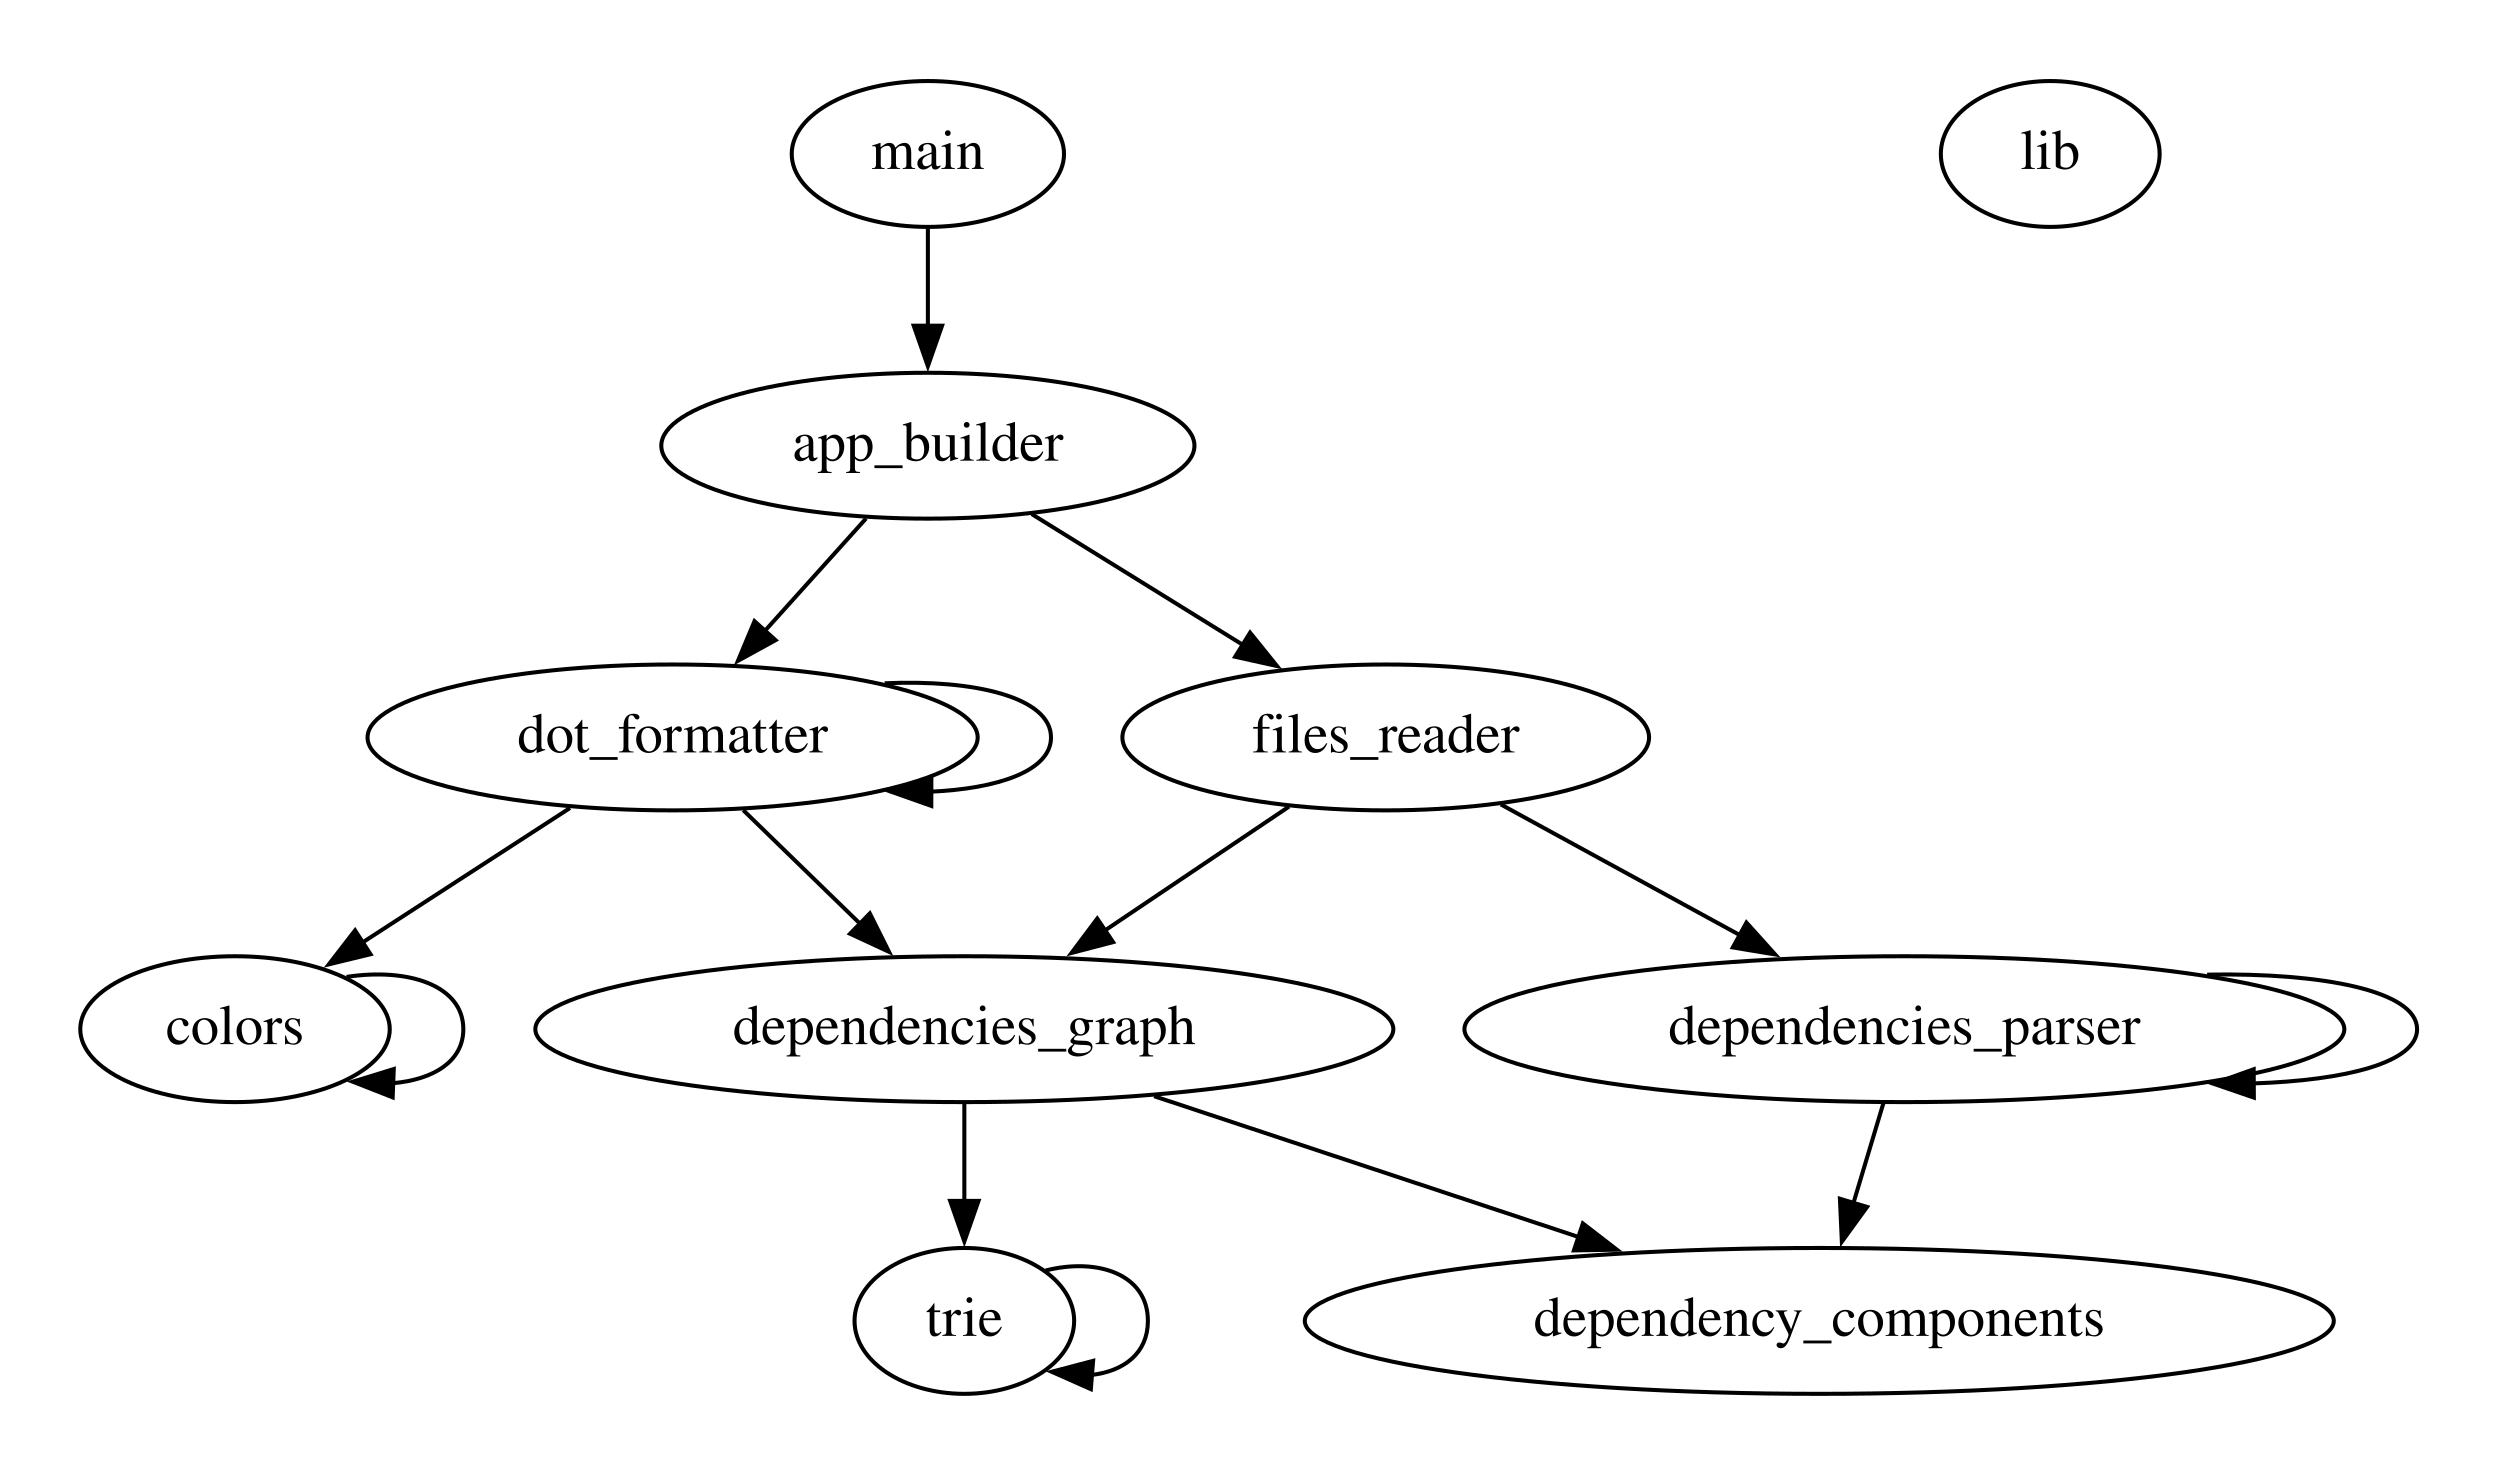
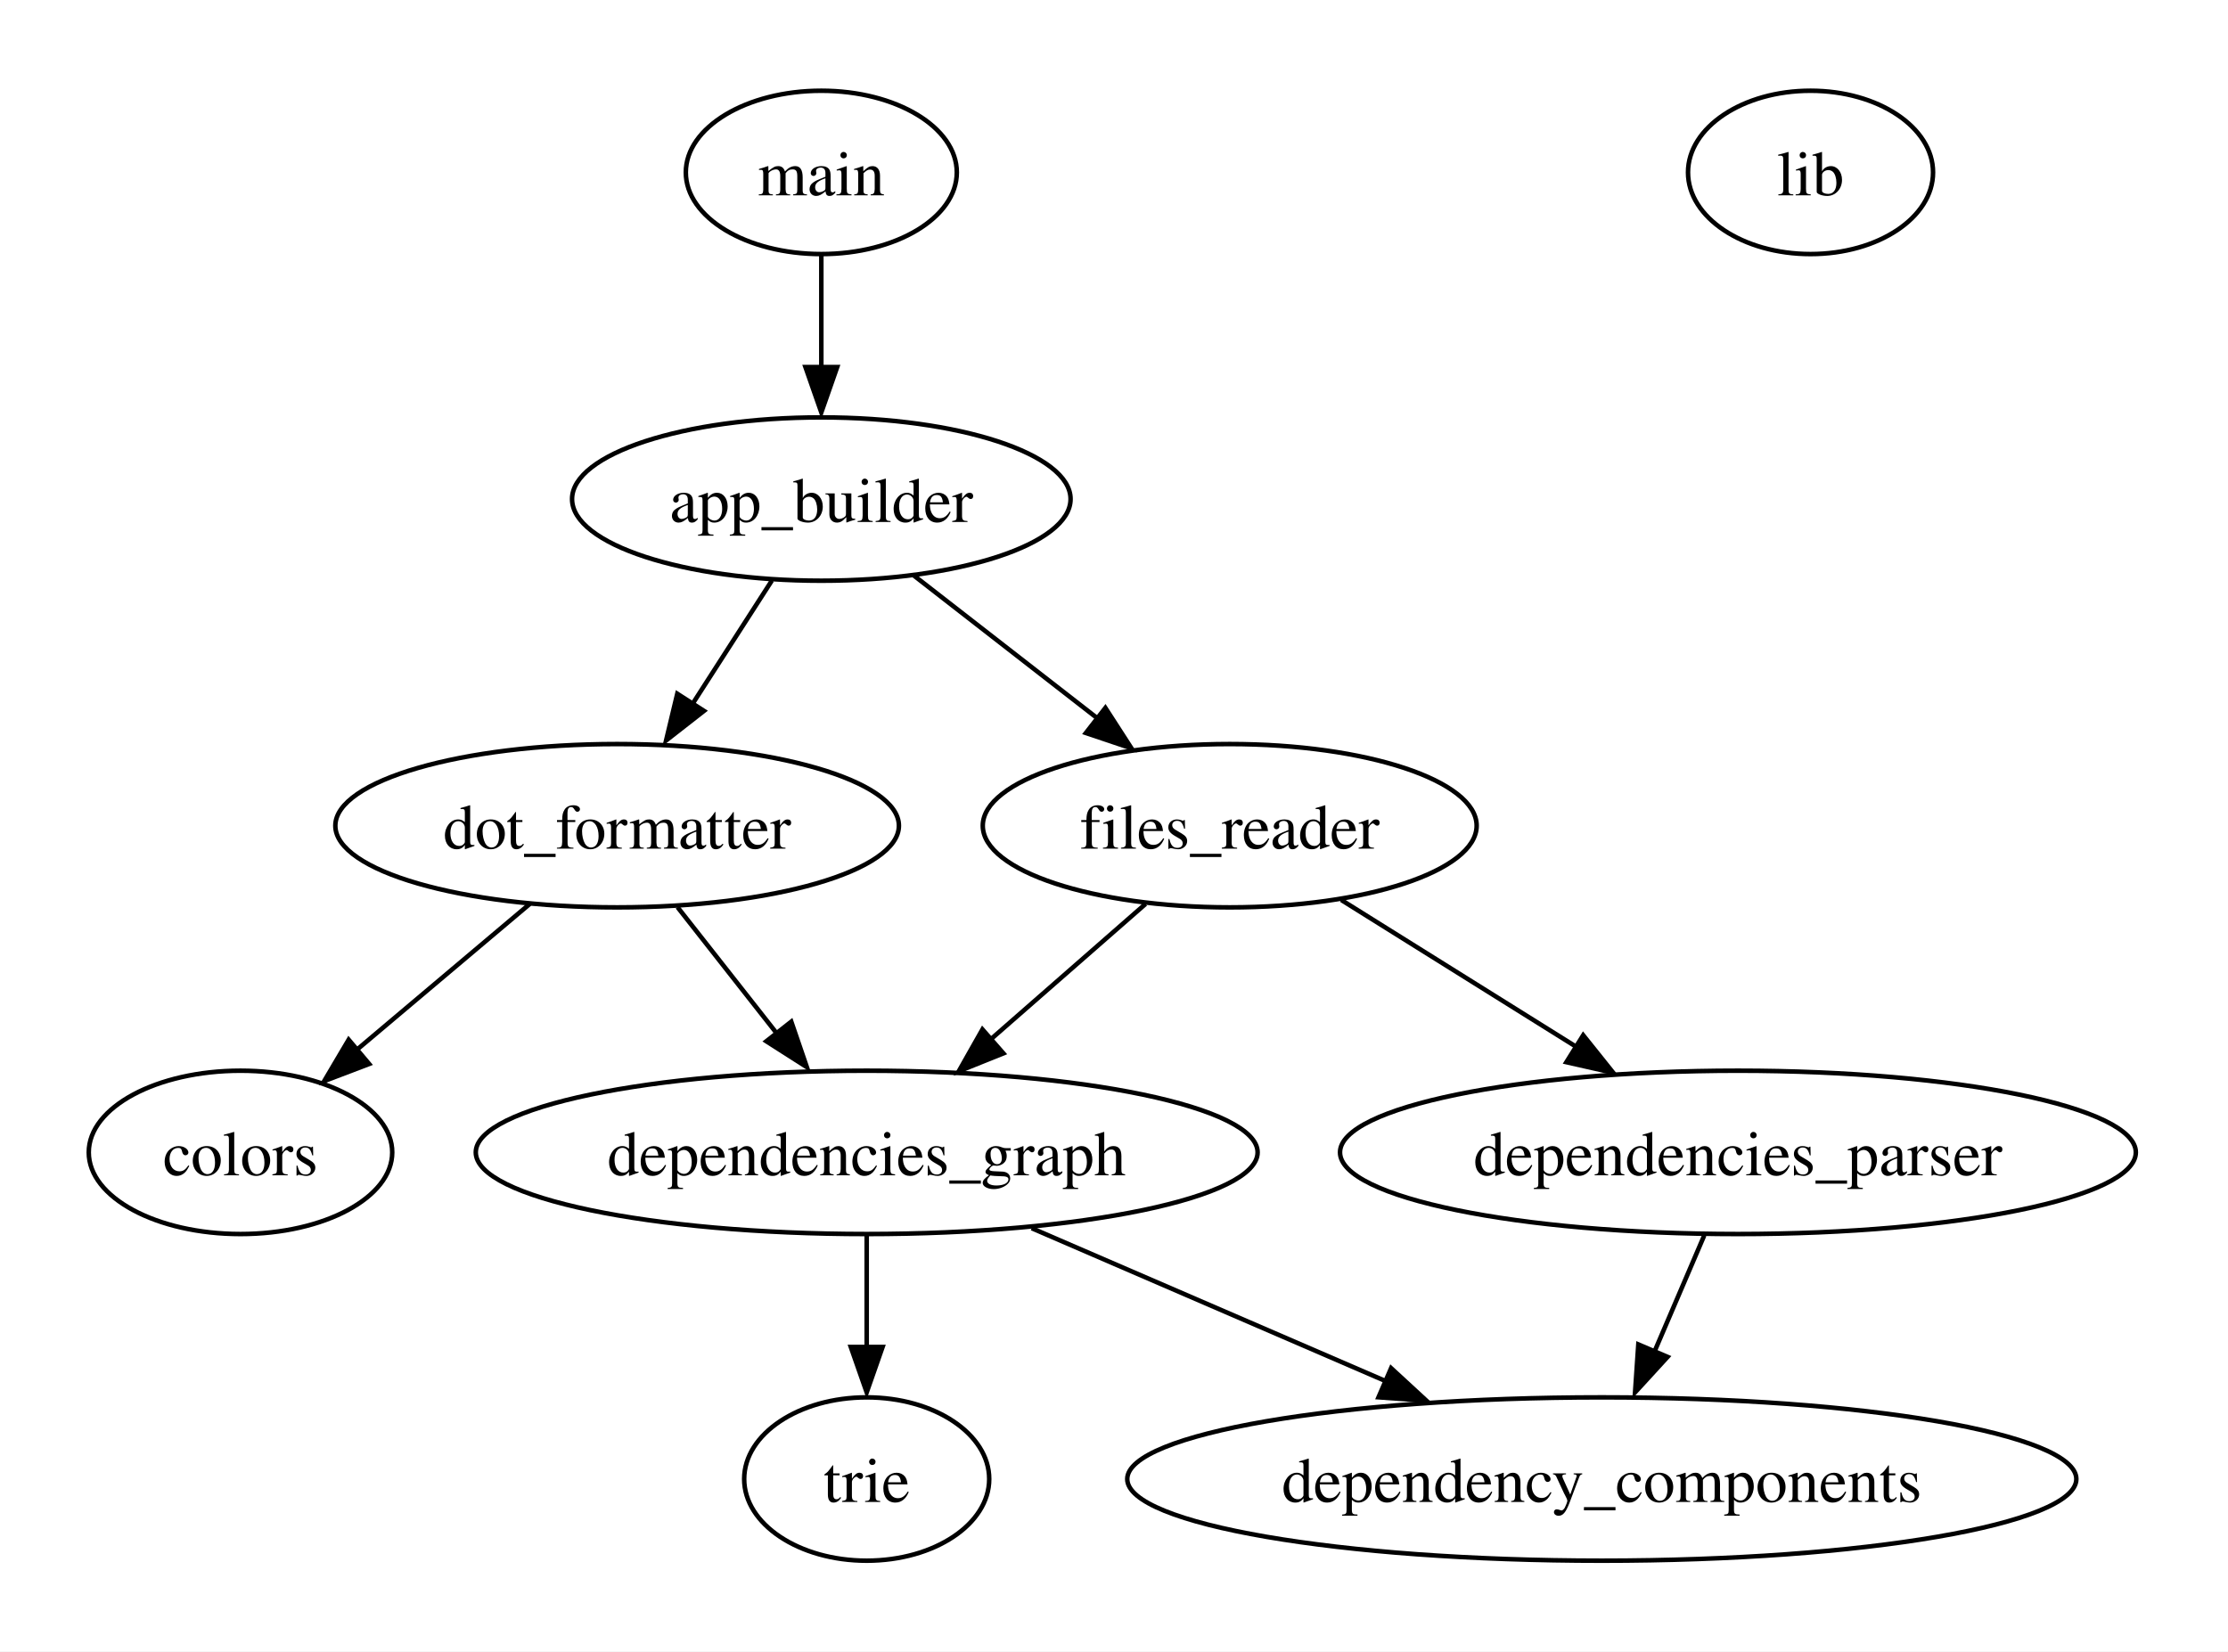
- <svg xmlns="http://www.w3.org/2000/svg" width="617pt" height="364pt" viewBox="0.00 0.00 617.00 364.00">
+ <svg xmlns="http://www.w3.org/2000/svg" width="491pt" height="364pt" viewBox="0.00 0.00 491.00 364.00">
  <g id="graph0" class="graph" transform="scale(1 1) rotate(0) translate(4 360)">
-     <polygon fill="white" stroke="none" points="-4,4 -4,-360 613,-360 613,4 -4,4" />
+     <polygon fill="white" stroke="none" points="-4,4 -4,-360 487,-360 487,4 -4,4" />
    <g id="clust1" class="cluster">
-       <polygon fill="#ffffff" stroke="#ffffff" points="8,-8 8,-348 601,-348 601,-8 8,-8" />
+       <polygon fill="#ffffff" stroke="#ffffff" points="8,-8 8,-348 475,-348 475,-8 8,-8" />
    </g>
    <g id="node1" class="node">
-       <ellipse fill="#ffffff" stroke="black" cx="225" cy="-250" rx="65.79" ry="18" />
-       <text text-anchor="middle" x="225" y="-246.3" font-family="Times,serif" font-size="14.00">app_builder</text>
+       <ellipse fill="#ffffff" stroke="black" cx="177" cy="-250" rx="54.93" ry="18" />
+       <text text-anchor="middle" x="177" y="-244.95" font-family="Times,serif" font-size="14.00">app_builder</text>
    </g>
    <g id="node6" class="node">
-       <ellipse fill="#ffffff" stroke="black" cx="162" cy="-178" rx="75.29" ry="18" />
-       <text text-anchor="middle" x="162" y="-174.3" font-family="Times,serif" font-size="14.00">dot_formatter</text>
+       <ellipse fill="#ffffff" stroke="black" cx="132" cy="-178" rx="62.1" ry="18" />
+       <text text-anchor="middle" x="132" y="-172.95" font-family="Times,serif" font-size="14.00">dot_formatter</text>
    </g>
    <g id="edge1" class="edge">
-       <path fill="none" stroke="black" d="M209.75,-232.05C202.24,-223.71 193.04,-213.49 184.73,-204.25" />
-       <polygon fill="black" stroke="black" points="187.41,-202.01 178.12,-196.91 182.21,-206.69 187.41,-202.01" />
+       <path fill="none" stroke="black" d="M166.11,-232.05C160.86,-223.89 154.44,-213.91 148.6,-204.82" />
+       <polygon fill="black" stroke="black" points="151.14,-203.31 142.79,-196.79 145.26,-207.09 151.14,-203.31" />
    </g>
    <g id="node7" class="node">
-       <ellipse fill="#ffffff" stroke="black" cx="338" cy="-178" rx="64.99" ry="18" />
-       <text text-anchor="middle" x="338" y="-174.3" font-family="Times,serif" font-size="14.00">files_reader</text>
+       <ellipse fill="#ffffff" stroke="black" cx="267" cy="-178" rx="54.42" ry="18" />
+       <text text-anchor="middle" x="267" y="-172.95" font-family="Times,serif" font-size="14.00">files_reader</text>
    </g>
    <g id="edge2" class="edge">
-       <path fill="none" stroke="black" d="M250.64,-233.12C266.1,-223.54 286.01,-211.21 302.91,-200.74" />
-       <polygon fill="black" stroke="black" points="304.52,-203.86 311.17,-195.62 300.83,-197.91 304.52,-203.86" />
+       <path fill="none" stroke="black" d="M197.42,-233.12C209.42,-223.78 224.78,-211.84 238.01,-201.55" />
+       <polygon fill="black" stroke="black" points="239.6,-203.97 245.35,-195.06 235.3,-198.44 239.6,-203.97" />
    </g>
    <g id="node2" class="node">
-       <ellipse fill="#ffffff" stroke="black" cx="54" cy="-106" rx="38.19" ry="18" />
-       <text text-anchor="middle" x="54" y="-102.3" font-family="Times,serif" font-size="14.00">colors</text>
+       <ellipse fill="#ffffff" stroke="black" cx="49" cy="-106" rx="33.44" ry="18" />
+       <text text-anchor="middle" x="49" y="-100.95" font-family="Times,serif" font-size="14.00">colors</text>
+     </g>
+     <g id="node3" class="node">
+       <ellipse fill="#ffffff" stroke="black" cx="187" cy="-106" rx="86.15" ry="18" />
+       <text text-anchor="middle" x="187" y="-100.95" font-family="Times,serif" font-size="14.00">dependencies_graph</text>
+     </g>
+     <g id="node5" class="node">
+       <ellipse fill="#ffffff" stroke="black" cx="349" cy="-34" rx="104.58" ry="18" />
+       <text text-anchor="middle" x="349" y="-28.95" font-family="Times,serif" font-size="14.00">dependency_components</text>
    </g>
    <g id="edge3" class="edge">
-       <path fill="none" stroke="black" d="M81.54,-118.9C96.58,-121.2 110.35,-116.9 110.35,-106 110.35,-98 102.92,-93.55 93.02,-92.67" />
-       <polygon fill="black" stroke="black" points="92.91,-89.17 83.05,-93.04 93.18,-96.16 92.91,-89.17" />
+       <path fill="none" stroke="black" d="M223.36,-89.29C246.4,-79.34 276.44,-66.35 301.38,-55.58" />
+       <polygon fill="black" stroke="black" points="302.57,-58.44 310.36,-51.26 299.79,-52.02 302.57,-58.44" />
    </g>
-     <g id="node3" class="node">
-       <ellipse fill="#ffffff" stroke="black" cx="234" cy="-106" rx="105.88" ry="18" />
-       <text text-anchor="middle" x="234" y="-102.3" font-family="Times,serif" font-size="14.00">dependencies_graph</text>
-     </g>
-     <g id="node5" class="node">
-       <ellipse fill="#ffffff" stroke="black" cx="445" cy="-34" rx="126.98" ry="18" />
-       <text text-anchor="middle" x="445" y="-30.3" font-family="Times,serif" font-size="14.00">dependency_components</text>
+     <g id="node10" class="node">
+       <ellipse fill="#ffffff" stroke="black" cx="187" cy="-34" rx="27" ry="18" />
+       <text text-anchor="middle" x="187" y="-28.95" font-family="Times,serif" font-size="14.00">trie</text>
    </g>
    <g id="edge4" class="edge">
-       <path fill="none" stroke="black" d="M280.83,-89.46C311.83,-79.18 352.75,-65.6 385.98,-54.58" />
-       <polygon fill="black" stroke="black" points="386.65,-58.05 395.04,-51.58 384.44,-51.4 386.65,-58.05" />
+       <path fill="none" stroke="black" d="M187,-87.7C187,-80.24 187,-71.32 187,-62.97" />
+       <polygon fill="black" stroke="black" points="190.5,-63.1 187,-53.1 183.5,-63.1 190.5,-63.1" />
    </g>
-     <g id="node10" class="node">
-       <ellipse fill="#ffffff" stroke="black" cx="234" cy="-34" rx="27.1" ry="18" />
-       <text text-anchor="middle" x="234" y="-30.3" font-family="Times,serif" font-size="14.00">trie</text>
+     <g id="node4" class="node">
+       <ellipse fill="#ffffff" stroke="black" cx="379" cy="-106" rx="87.69" ry="18" />
+       <text text-anchor="middle" x="379" y="-100.95" font-family="Times,serif" font-size="14.00">dependencies_parser</text>
    </g>
    <g id="edge5" class="edge">
-       <path fill="none" stroke="black" d="M234,-87.7C234,-80.41 234,-71.73 234,-63.54" />
-       <polygon fill="black" stroke="black" points="237.5,-63.62 234,-53.62 230.5,-63.62 237.5,-63.62" />
-     </g>
-     <g id="node4" class="node">
-       <ellipse fill="#ffffff" stroke="black" cx="466" cy="-106" rx="108.58" ry="18" />
-       <text text-anchor="middle" x="466" y="-102.3" font-family="Times,serif" font-size="14.00">dependencies_parser</text>
+       <path fill="none" stroke="black" d="M371.58,-87.7C368.28,-79.98 364.31,-70.71 360.62,-62.11" />
+       <polygon fill="black" stroke="black" points="363.49,-60.92 356.33,-53.1 357.05,-63.67 363.49,-60.92" />
    </g>
    <g id="edge6" class="edge">
-       <path fill="none" stroke="black" d="M540.72,-119.46C569.08,-119.98 592.54,-115.49 592.54,-106 592.54,-97.81 575.06,-93.34 552.03,-92.61" />
-       <polygon fill="black" stroke="black" points="552.25,-89.11 542.23,-92.55 552.21,-96.11 552.25,-89.11" />
+       <path fill="none" stroke="black" d="M112.75,-160.76C101.39,-151.18 86.87,-138.94 74.56,-128.55" />
+       <polygon fill="black" stroke="black" points="77.35,-125.49 67.45,-121.72 72.84,-130.84 77.35,-125.49" />
    </g>
    <g id="edge7" class="edge">
-       <path fill="none" stroke="black" d="M460.81,-87.7C458.57,-80.24 455.9,-71.32 453.39,-62.97" />
-       <polygon fill="black" stroke="black" points="456.79,-62.13 450.57,-53.55 450.09,-64.14 456.79,-62.13" />
+       <path fill="none" stroke="black" d="M145.31,-160.05C151.87,-151.71 159.9,-141.49 167.16,-132.25" />
+       <polygon fill="black" stroke="black" points="170.38,-134.81 173.81,-124.79 164.88,-130.49 170.38,-134.81" />
    </g>
    <g id="edge8" class="edge">
-       <path fill="none" stroke="black" d="M136.68,-160.59C121.4,-150.68 101.8,-137.98 85.52,-127.43" />
-       <polygon fill="black" stroke="black" points="87.44,-124.5 77.15,-122 83.63,-130.38 87.44,-124.5" />
+       <path fill="none" stroke="black" d="M248.45,-160.76C238.37,-151.95 225.71,-140.87 214.51,-131.07" />
+       <polygon fill="black" stroke="black" points="217.12,-127.83 207.29,-123.88 212.51,-133.1 217.12,-127.83" />
    </g>
    <g id="edge9" class="edge">
-       <path fill="none" stroke="black" d="M179.43,-160.05C188.12,-151.61 198.8,-141.22 208.4,-131.89" />
-       <polygon fill="black" stroke="black" points="210.67,-134.57 215.4,-125.09 205.79,-129.55 210.67,-134.57" />
+       <path fill="none" stroke="black" d="M291.58,-161.64C306.79,-152.13 326.58,-139.76 343.48,-129.2" />
+       <polygon fill="black" stroke="black" points="344.9,-131.82 351.52,-123.55 341.19,-125.88 344.9,-131.82" />
+     </g>
+     <g id="node8" class="node">
+       <ellipse fill="#ffffff" stroke="black" cx="395" cy="-322" rx="27" ry="18" />
+       <text text-anchor="middle" x="395" y="-316.95" font-family="Times,serif" font-size="14.00">lib</text>
+     </g>
+     <g id="node9" class="node">
+       <ellipse fill="#ffffff" stroke="black" cx="177" cy="-322" rx="29.86" ry="18" />
+       <text text-anchor="middle" x="177" y="-316.95" font-family="Times,serif" font-size="14.00">main</text>
    </g>
    <g id="edge10" class="edge">
-       <path fill="none" stroke="black" d="M214.33,-191.36C236.51,-192.37 255.39,-187.91 255.39,-178 255.39,-169.79 242.44,-165.32 225.4,-164.6" />
-       <polygon fill="black" stroke="black" points="225.84,-161.1 215.85,-164.63 225.86,-168.1 225.84,-161.1" />
-     </g>
-     <g id="edge11" class="edge">
-       <path fill="none" stroke="black" d="M314.14,-160.94C300.66,-151.87 283.57,-140.37 268.64,-130.32" />
-       <polygon fill="black" stroke="black" points="270.71,-127.49 260.45,-124.81 266.8,-133.29 270.71,-127.49" />
-     </g>
-     <g id="edge12" class="edge">
-       <path fill="none" stroke="black" d="M366.41,-161.46C383.76,-151.97 406.24,-139.68 425.45,-129.18" />
-       <polygon fill="black" stroke="black" points="427.02,-132.31 434.11,-124.44 423.66,-126.17 427.02,-132.31" />
-     </g>
-     <g id="node8" class="node">
-       <ellipse fill="#ffffff" stroke="black" cx="502" cy="-322" rx="27" ry="18" />
-       <text text-anchor="middle" x="502" y="-318.3" font-family="Times,serif" font-size="14.00">lib</text>
-     </g>
-     <g id="node9" class="node">
-       <ellipse fill="#ffffff" stroke="black" cx="225" cy="-322" rx="33.6" ry="18" />
-       <text text-anchor="middle" x="225" y="-318.3" font-family="Times,serif" font-size="14.00">main</text>
-     </g>
-     <g id="edge13" class="edge">
-       <path fill="none" stroke="black" d="M225,-303.7C225,-296.41 225,-287.73 225,-279.54" />
-       <polygon fill="black" stroke="black" points="228.5,-279.62 225,-269.62 221.5,-279.62 228.5,-279.62" />
-     </g>
-     <g id="edge14" class="edge">
-       <path fill="none" stroke="black" d="M254.03,-46.43C266.9,-49.68 279.3,-45.53 279.3,-34 279.3,-25.98 273.31,-21.54 265.33,-20.66" />
-       <polygon fill="black" stroke="black" points="265.22,-17.16 255.54,-21.45 265.78,-24.14 265.22,-17.16" />
+       <path fill="none" stroke="black" d="M177,-303.7C177,-296.24 177,-287.32 177,-278.97" />
+       <polygon fill="black" stroke="black" points="180.5,-279.1 177,-269.1 173.5,-279.1 180.5,-279.1" />
    </g>
  </g>
</svg>
